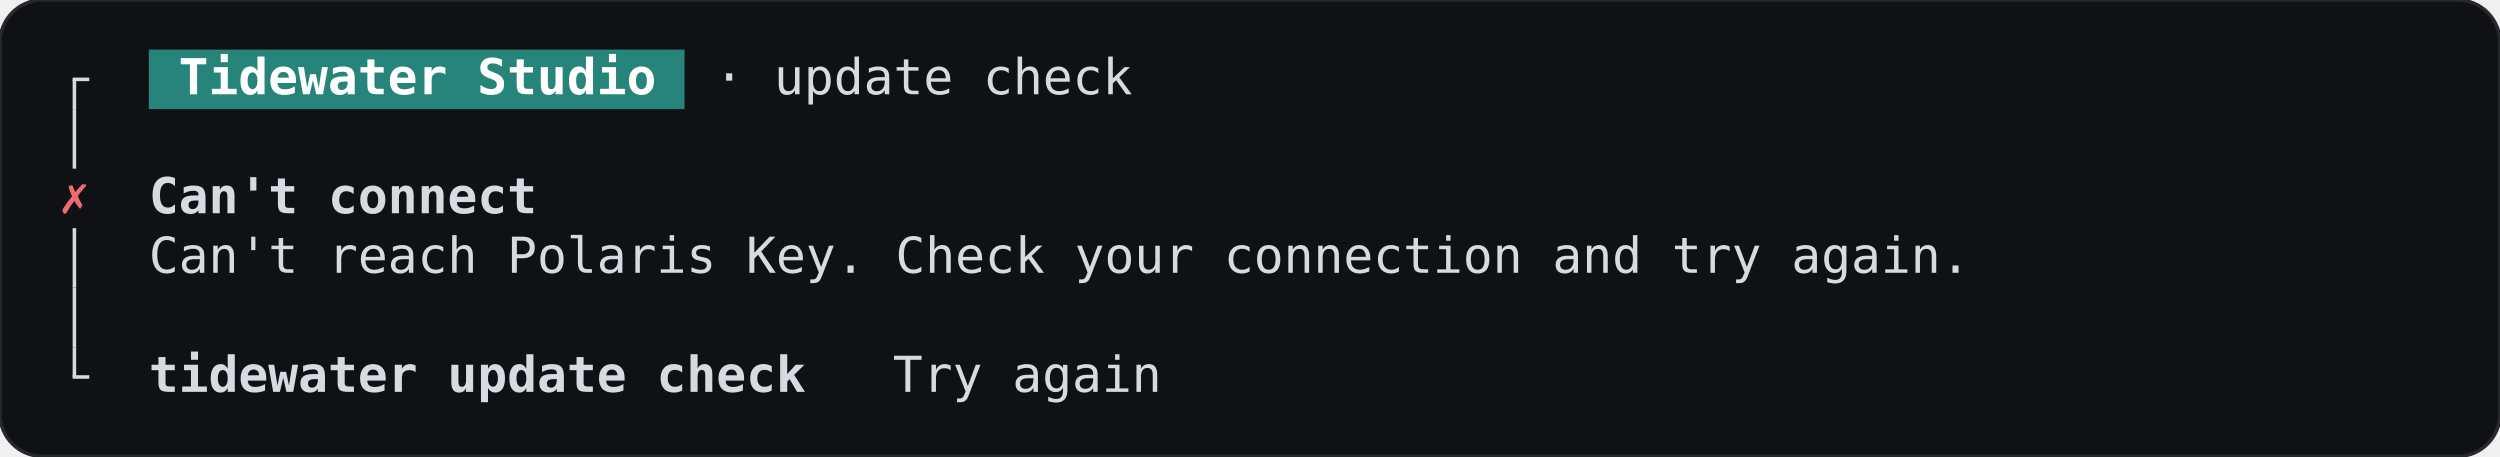
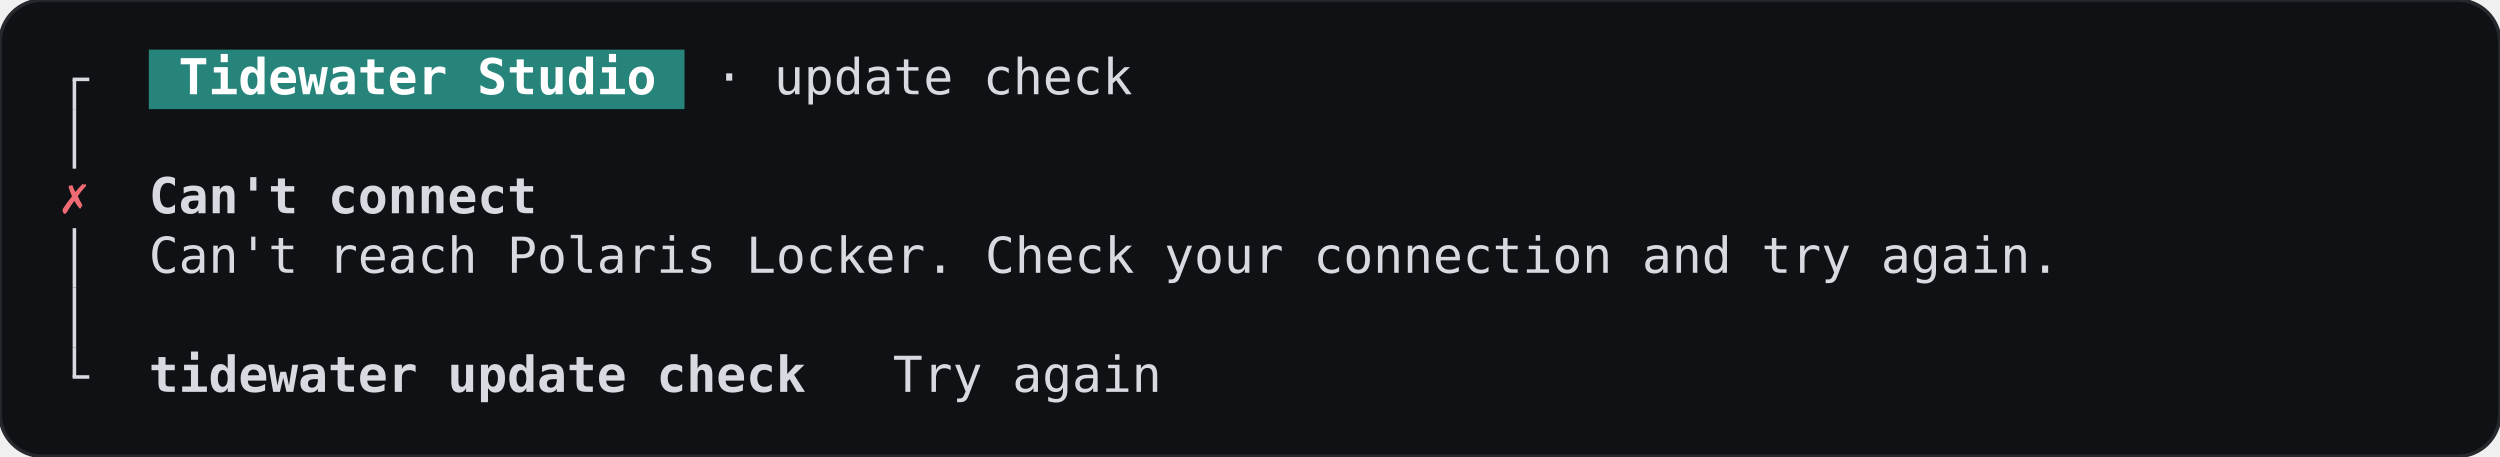
<svg xmlns="http://www.w3.org/2000/svg" width="705.6" height="128.8" viewBox="0 0 705.6 128.8" role="img" aria-label="update-check-offline, terminal, dark theme">
  <rect width="705.6" height="128.8" rx="12" fill="#101114" stroke="#26282e" />
  <g font-family="JetBrains Mono, ui-monospace, monospace" font-size="14" xml:space="preserve">
    <rect x="42" y="14" width="151.2" height="16.8" fill="#26847a" />
    <rect x="20.5" y="22.4" width="1" height="8.4" fill="#d7dae0" />
    <rect x="20.5" y="21.9" width="4.7" height="1" fill="#d7dae0" />
    <text x="50.4" y="26.6" textLength="134.4" lengthAdjust="spacingAndGlyphs" fill="#ffffff" font-weight="600">Tidewater Studio</text>
    <text x="201.6" y="26.6" textLength="117.6" lengthAdjust="spacingAndGlyphs" fill="#d7dae0">· update check</text>
    <rect x="20.5" y="30.8" width="1" height="16.8" fill="#d7dae0" />
    <text x="21" y="60.2" text-anchor="middle" fill="#ef6b73">✗</text>
    <text x="42" y="60.2" textLength="109.2" lengthAdjust="spacingAndGlyphs" fill="#d7dae0" font-weight="600">Can't connect</text>
    <rect x="20.5" y="64.4" width="1" height="16.8" fill="#d7dae0" />
-     <text x="42" y="77" textLength="512.4" lengthAdjust="spacingAndGlyphs" fill="#d7dae0">Can't reach Polaris Key. Check your connection and try again.</text>
+     <text x="42" y="77" textLength="537.6" lengthAdjust="spacingAndGlyphs" fill="#d7dae0">Can't reach Polaris Locker. Check your connection and try again.</text>
    <rect x="20.5" y="81.2" width="1" height="16.8" fill="#d7dae0" />
    <rect x="20.5" y="98" width="1" height="8.4" fill="#d7dae0" />
    <rect x="20.5" y="105.9" width="4.7" height="1" fill="#d7dae0" />
    <text x="42" y="110.6" textLength="184.8" lengthAdjust="spacingAndGlyphs" fill="#d7dae0" font-weight="600">tidewater update check</text>
    <text x="252" y="110.6" textLength="75.6" lengthAdjust="spacingAndGlyphs" fill="#d7dae0">Try again</text>
  </g>
</svg>
